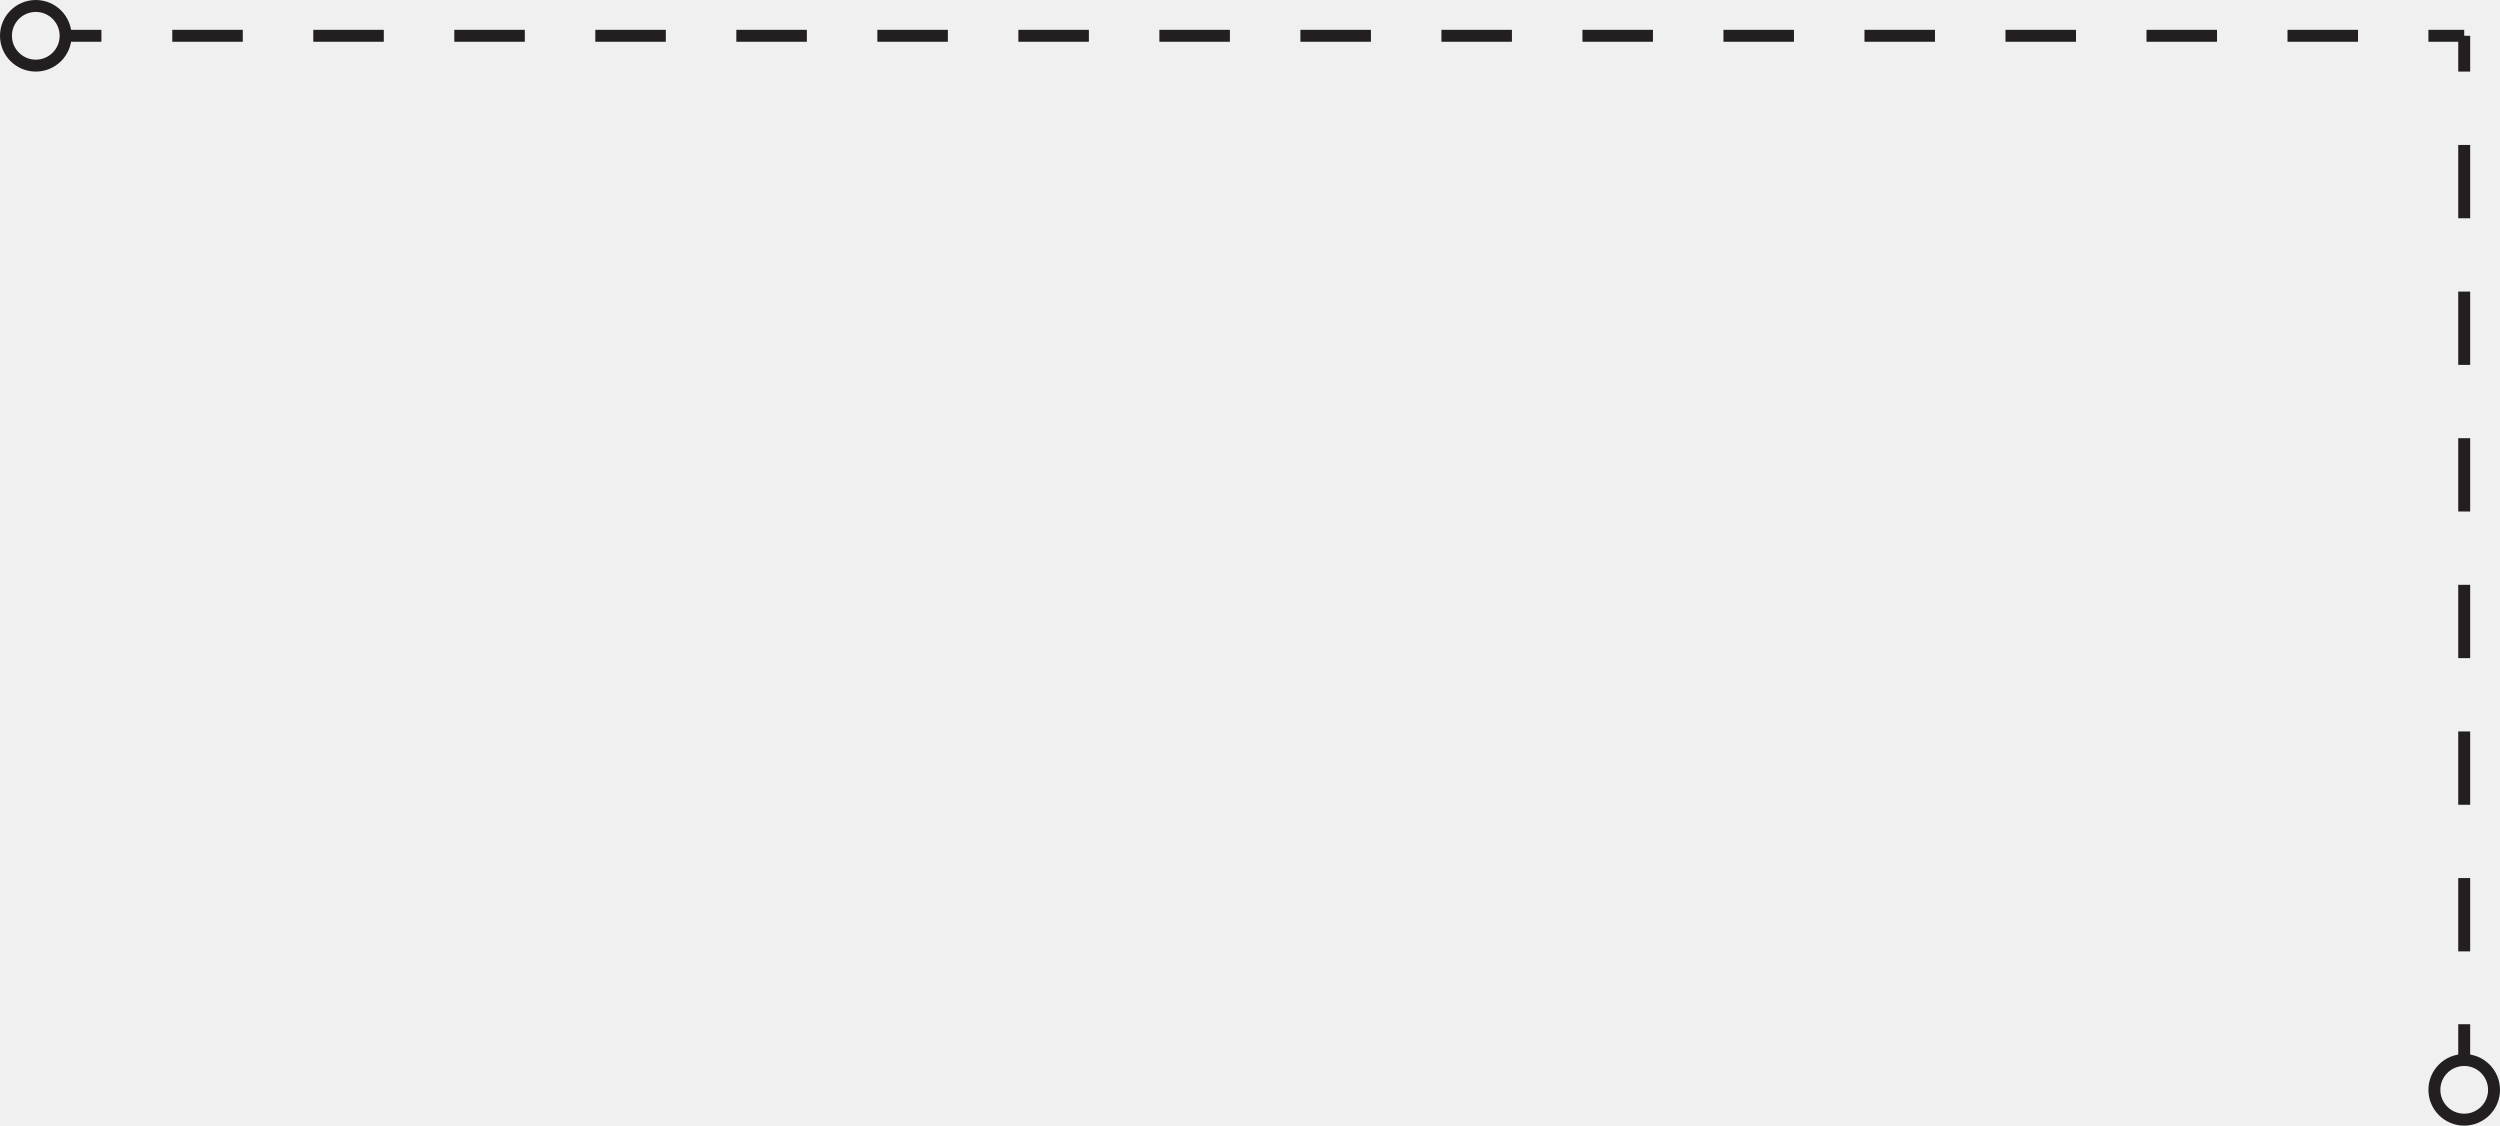
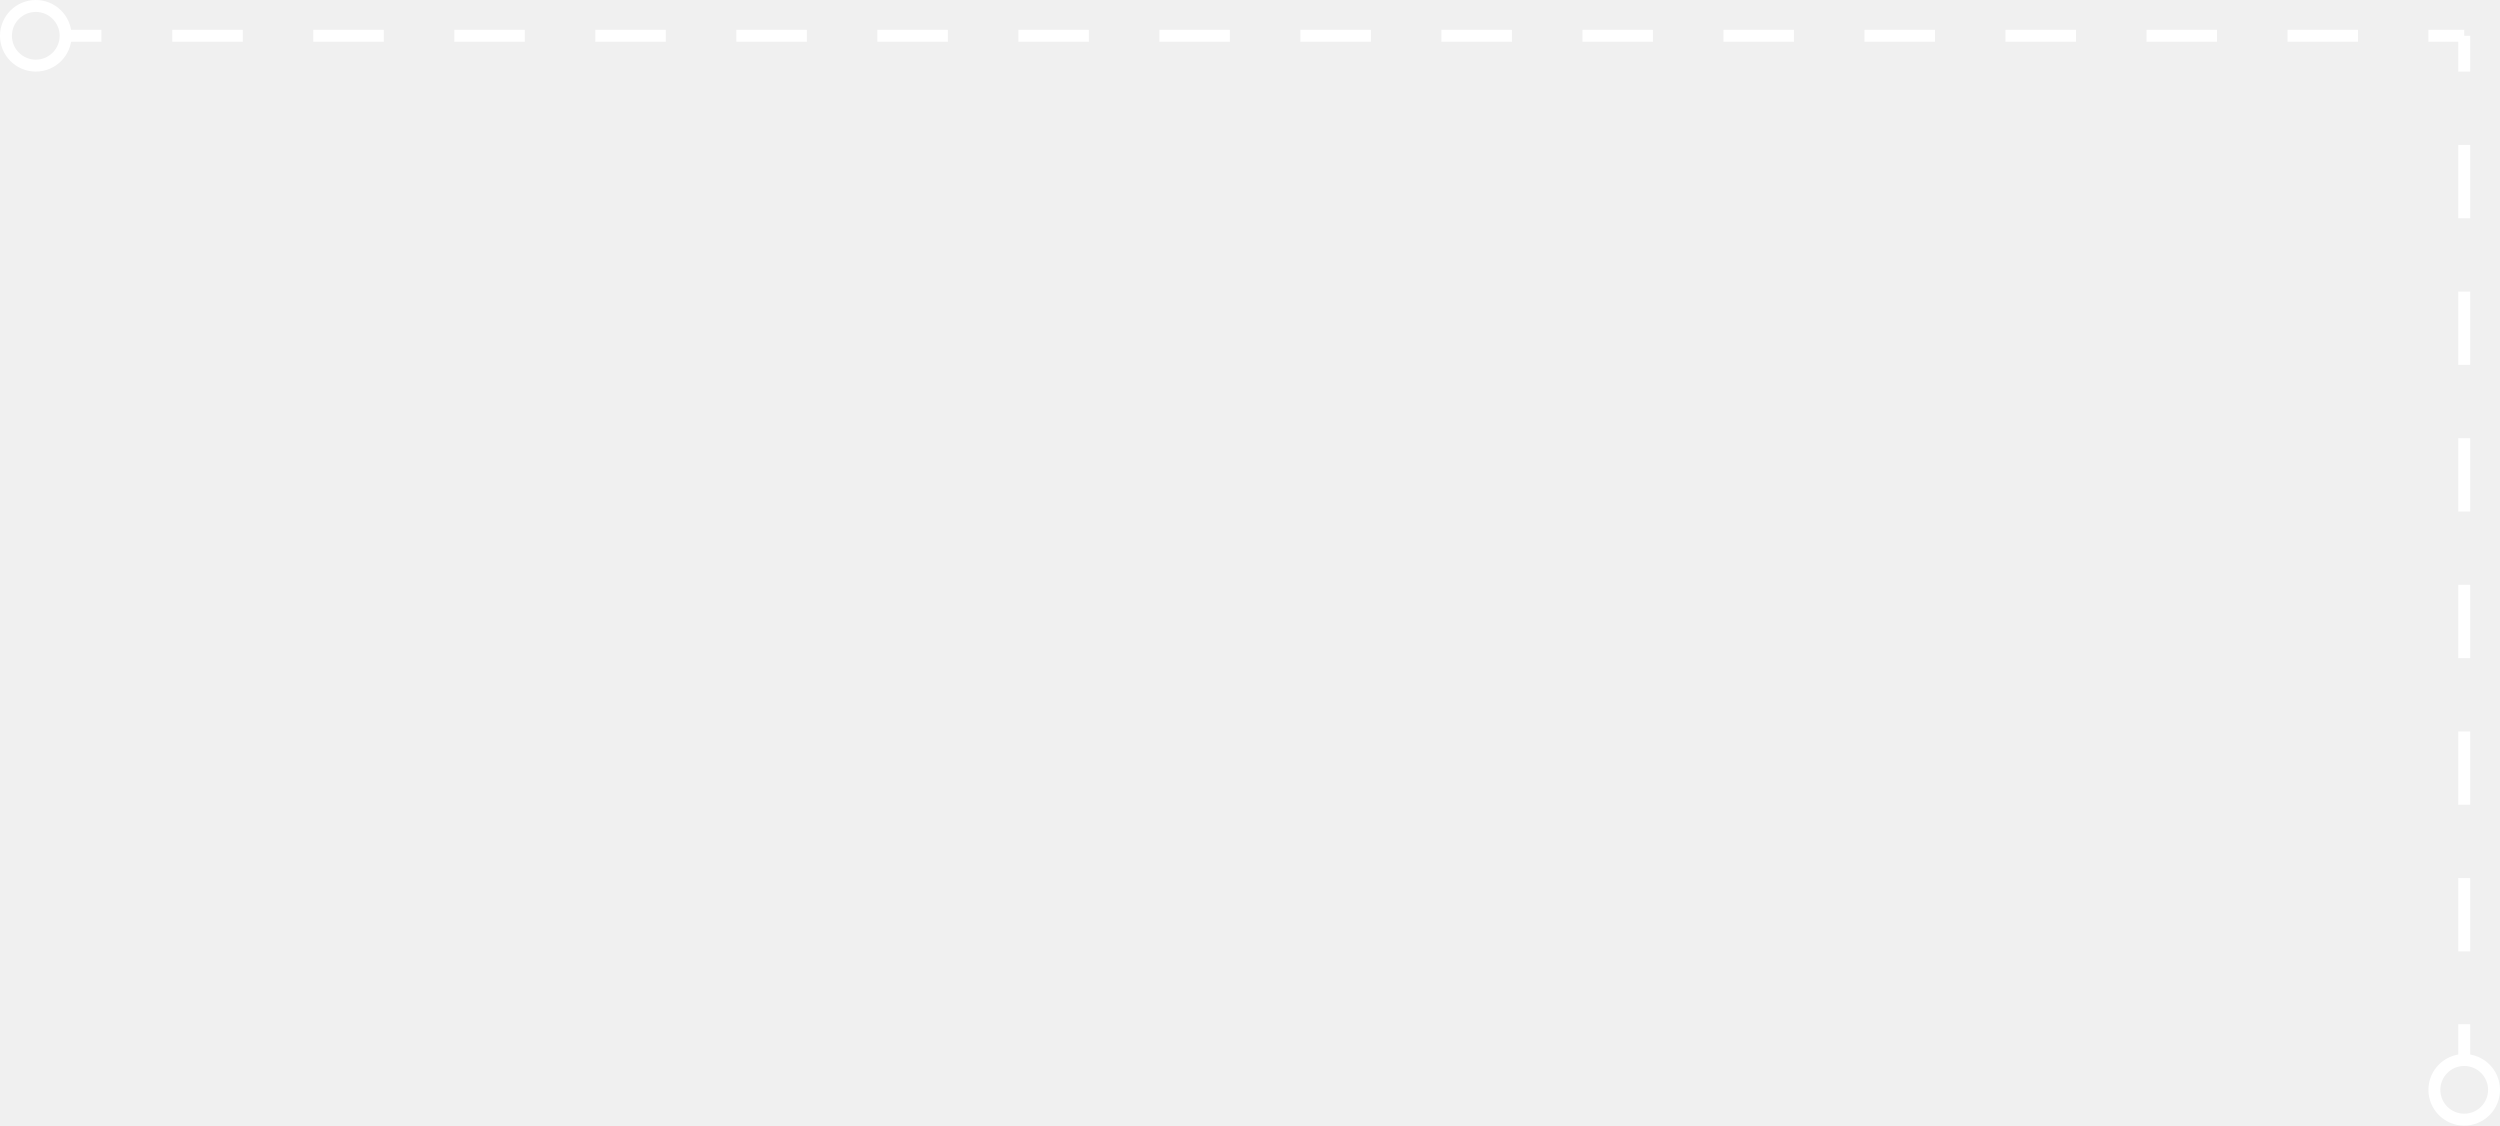
<svg xmlns="http://www.w3.org/2000/svg" version="1.1" id="Layer_1" x="0px" y="0px" viewBox="0 0 419.1 188.7" style="enable-background:new 0 0 419.1 188.7;" xml:space="preserve">
  <style type="text/css">
- 	.st0{fill:none;stroke:#231F20;stroke-width:2;stroke-miterlimit:10;}
- 	.st1{fill:#231F20;}
- 	.st2{fill:none;stroke:#231F20;stroke-width:2;stroke-miterlimit:10;stroke-dasharray:11.82,11.82;}
- 	.st3{fill:#FFFFFF;stroke:#231F20;stroke-width:2;stroke-miterlimit:10;}
- 	.st4{fill:none;stroke:#231F20;stroke-width:2;stroke-miterlimit:10;stroke-dasharray:12.29,12.29;}
+ 	.st0{fill:none;stroke:#ffffff;stroke-width:2;stroke-miterlimit:10;}
+ 	.st1{fill:#ffffff;}
+ 	.st2{fill:none;stroke:#ffffff;stroke-width:2;stroke-miterlimit:10;stroke-dasharray:11.82,11.82;}
+ 	.st3{fill:#FFFFFF;stroke:#ffffff;stroke-width:2;stroke-miterlimit:10;}
+ 	.st4{fill:none;stroke:#ffffff;stroke-width:2;stroke-miterlimit:10;stroke-dasharray:12.29,12.29;}
</style>
  <circle class="st0" cx="413.1" cy="182.7" r="5" />
  <circle class="st0" cx="6" cy="6" r="5" />
  <path class="st1" d="M413.1,6H11" />
  <path class="st0" d="M413.1,6h-6" />
  <path class="st2" d="M395.3,6H22.9" />
  <path class="st0" d="M17,6h-6" />
  <path class="st3" d="M418.1,185.8" />
  <path class="st3" d="M413.1,6" />
  <path class="st1" d="M413.1,6v171.7" />
  <path class="st0" d="M413.1,6v6" />
  <path class="st4" d="M413.1,24.3v141.3" />
  <path class="st0" d="M413.1,171.7v6" />
</svg>
